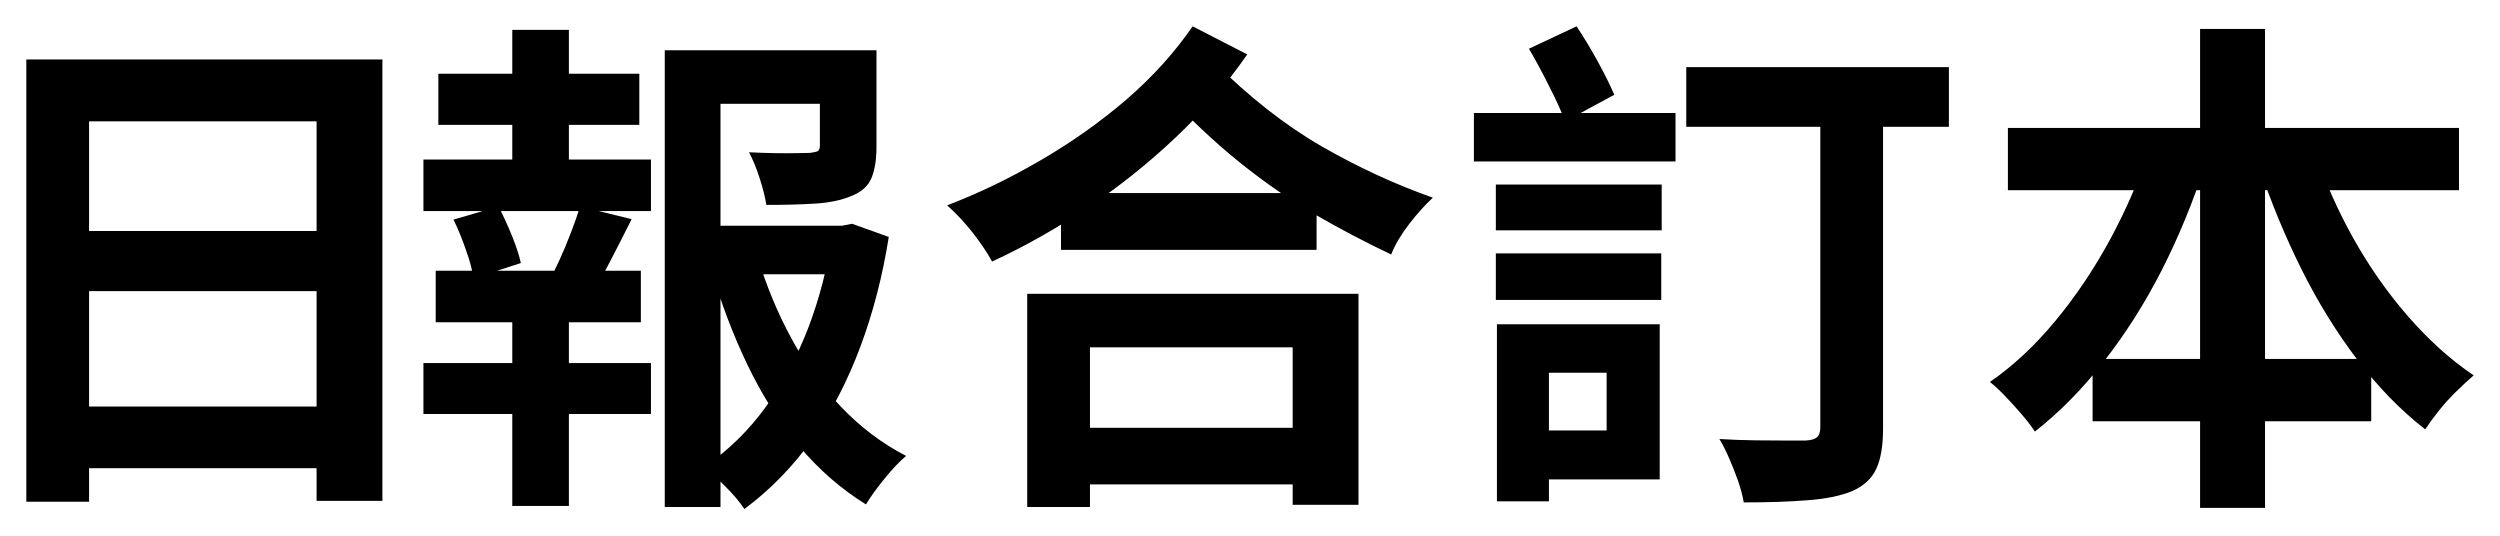
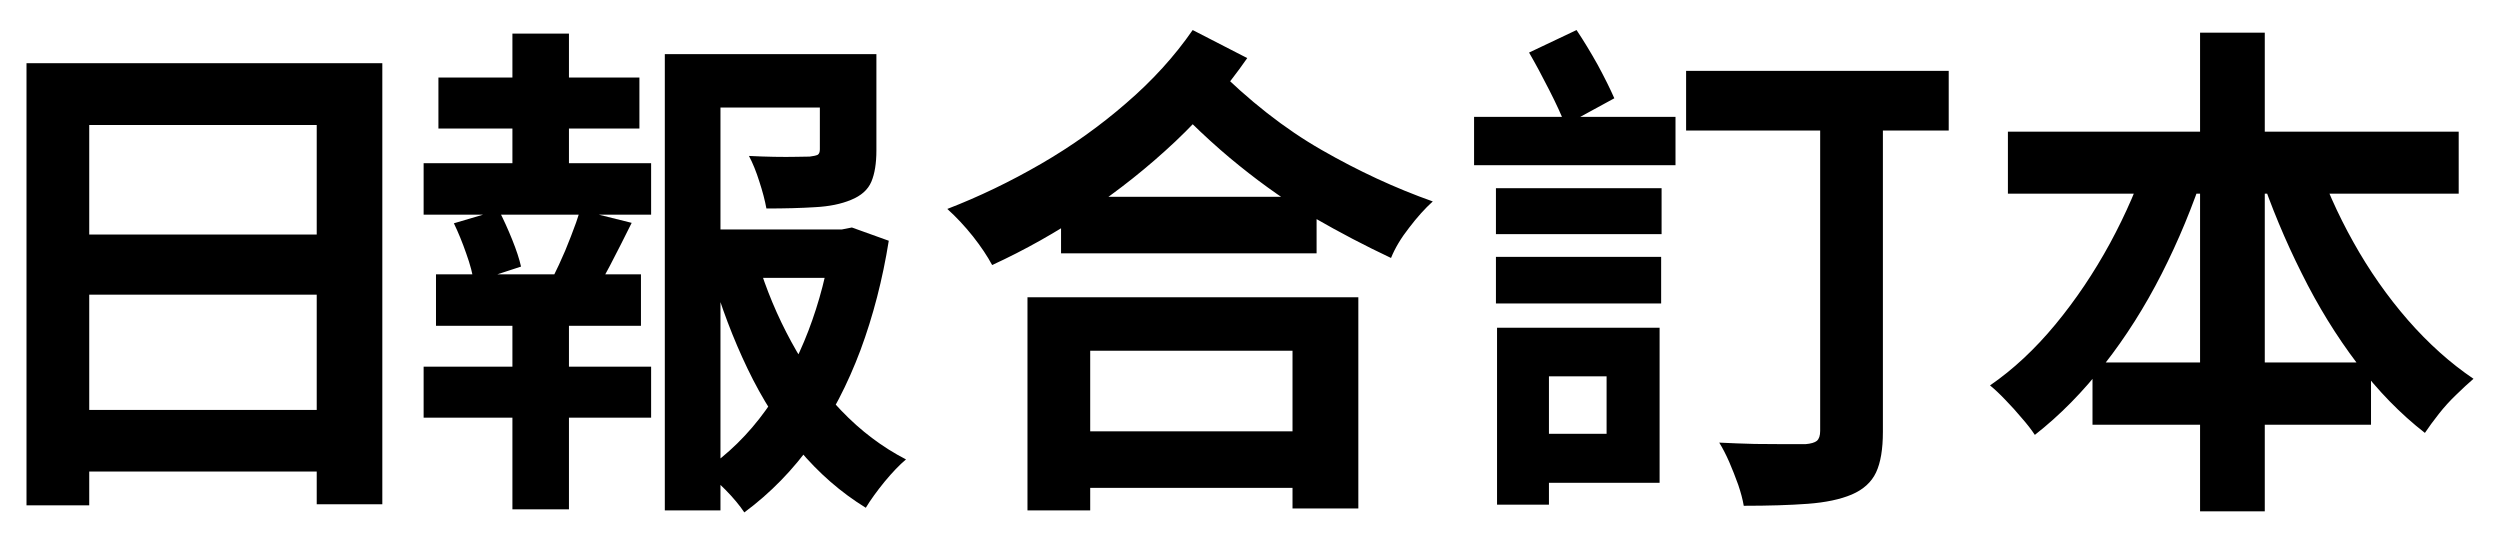
- <svg xmlns="http://www.w3.org/2000/svg" viewBox="0 -122.0 1139.5 244.0">
-   <path id="accent" d="M483.6-8.1L483.6-34.0L600.1-34.0L600.1-8.1L483.6-8.1ZM480.6 98.8L480.6 73.0L600.8 73.0L600.8 98.8L480.6 98.8ZM468.2 109.1L468.2 11.9L619.2 11.9L619.2 108.1L589.2 108.1L589.2 36.3L496.8 36.3L496.8 109.1L468.2 109.1ZM543.6-110L543.6-110L568.5-97.2Q554.3-76.7 535.7-59.2Q517.1-41.6 495.7-27.3Q474.3-13.0 452.2-2.8L452.2-2.8Q448.9-8.8 443.4-15.9Q437.8-23.0 431.7-28.4L431.7-28.4Q453.4-36.7 474.4-49.0Q495.4-61.2 513.4-76.6Q531.3-92.1 543.6-110ZM529.2-81.9L553.1-94.0Q577.3-69.8 602.4-55.3Q627.5-40.9 653.1-31.9L653.1-31.9Q647.8-27.0 642.3-19.9Q636.8-12.8 634.1-6.0L634.1-6.0Q616.4-14.4 599.3-24.3Q582.2-34.2 564.9-48.1Q547.5-62.1 529.2-81.9L529.2-81.9Z M681.8-17.0L681.8-37.9L757.4-37.9L757.4-17.0L681.8-17.0ZM681.8 14.7L681.8-6.5L757.2-6.5L757.2 14.7L681.8 14.7ZM671.8-48.4L671.8-70.5L763.7-70.5L763.7-48.4L671.8-48.4ZM694.8 47.9L694.8 25.8L756.5 25.8L756.5 96.5L694.8 96.5L694.8 74.2L732.3 74.2L732.3 47.9L694.8 47.9ZM682.3 106.5L682.3 25.8L706.0 25.8L706.0 106.5L682.3 106.5ZM696.9-99.8L696.9-99.8L718.6-110Q723.4-102.8 728.2-94.1Q733.0-85.3 735.8-78.8L735.8-78.8L713.4-66.7Q710.9-73.3 706.1-82.7Q701.4-92.1 696.9-99.8ZM768.6-64.2L768.6-91.4L888.3-91.4L888.3-64.2L768.6-64.2ZM829.7 72.8L829.7-82.3L858.3-82.3L858.3 73.3Q858.3 85.1 855.2 91.7Q852.1 98.4 844.1 101.9L844.1 101.9Q836.2 105.1 824.0 106.0Q811.8 107.0 794.8 107.0L794.8 107.0Q794.1 102.8 792.3 97.4Q790.4 92.1 788.2 87.0Q786.0 81.9 783.7 78.1L783.7 78.1Q791.8 78.6 799.8 78.7Q807.9 78.8 814.1 78.8Q820.4 78.8 823.0 78.8L823.0 78.8Q826.7 78.6 828.2 77.3Q829.7 76.0 829.7 72.8L829.7 72.8Z M915.2-35.3L915.2-63.7L1120.8-63.7L1120.8-35.3L915.2-35.3ZM953.8 70L953.8 41.6L1080.8 41.6L1080.8 70L953.8 70ZM1002.8 109.5L1002.8-108.8L1032.4-108.8L1032.4 109.5L1002.8 109.5ZM979.4-53.5L979.4-53.5L1004.9-46.3Q996.8-21.4 985.3 1.2Q973.8 23.7 959.2 42.4Q944.7 61.2 927.5 74.7L927.5 74.7Q925.2 71.2 921.6 67.0Q918.0 62.8 914.1 58.7Q910.3 54.7 907.0 52.1L907.0 52.1Q922.8 41.2 936.8 24.3Q950.8 7.4 961.7-12.7Q972.6-32.8 979.4-53.5ZM1029.8-45.6L1055.2-52.8Q1061.9-32.6 1072.7-13.3Q1083.5 6.0 1097.6 22.2Q1111.7 38.4 1127.5 49.1L1127.5 49.1Q1124.0 52.1 1119.7 56.3Q1115.4 60.5 1111.7 65.1Q1108.0 69.8 1105.4 73.7L1105.4 73.7Q1088.7 60.7 1074.5 42.0Q1060.3 23.3 1049.1 0.9Q1038.0-21.4 1029.8-45.6L1029.8-45.6Z" />
-   <path id="ink" d="M12 106.7L12-94.9L174.3-94.9L174.3 106.3L144.3 106.3L144.3-66.7L40.6-66.7L40.6 106.7L12 106.7ZM31.5 10.7L31.5-16.7L156.7-16.7L156.7 10.7L31.5 10.7ZM31.5 91.4L31.5 63.3L156.9 63.3L156.9 91.4L31.5 91.4Z M316.0 3.0L316.0-19.1L387.0-19.1L387.0 3.0L316.0 3.0ZM303.0 109.1L303.0-99.1L388.4-99.1L388.4-74.7L328.4-74.7L328.4 109.1L303.0 109.1ZM373.7-55.6L373.7-99.1L399.5-99.1L399.5-55.1Q399.5-46.3 397.2-40.8Q394.9-35.3 387.9-32.6L387.9-32.6Q381.2-29.8 371.6-29.2Q362.1-28.6 349.3-28.6L349.3-28.6Q348.4-34.2 346.2-40.9Q344.0-47.7 341.4-52.6L341.4-52.6Q347.2-52.3 352.9-52.2Q358.6-52.1 363.0-52.2Q367.4-52.3 369.1-52.3L369.1-52.3Q371.6-52.6 372.7-53.1Q373.7-53.7 373.7-55.6L373.7-55.6ZM324.2 0.7L345.4-4.7Q351.2 14.7 360.7 32.2Q370.2 49.8 383.5 63.6Q396.7 77.4 413.0 85.8L413.0 85.8Q408.6 89.5 403.3 96.0Q397.9 102.6 394.7 107.9L394.7 107.9Q377.7 97.4 364.2 81.3Q350.7 65.1 340.8 44.5Q330.9 24.0 324.2 0.7L324.2 0.7ZM379.1-13.7L379.1-19.1L383.7-19.1L388.4-20L405.1-14.0Q400.9 12.6 392.2 35.9Q383.5 59.3 370.4 78.0Q357.2 96.7 339.3 110L339.3 110Q336.0 105.1 330.7 99.8Q325.4 94.4 320.9 90.9L320.9 90.9Q337.2 79.8 349.1 63.4Q360.9 47.0 368.5 27.2Q376.0 7.4 379.1-13.7L379.1-13.7ZM199.8-65.1L199.8-88.4L291.4-88.4L291.4-65.1L199.8-65.1ZM193.0 66.7L193.0 43.5L296.7 43.5L296.7 66.7L193.0 66.7ZM193.0-25.8L193.0-49.3L296.7-49.3L296.7-25.8L193.0-25.8ZM198.6 24.9L198.6 1.4L292.1 1.4L292.1 24.9L198.6 24.9ZM233.5-40.5L233.5-108.4L259.3-108.4L259.3-40.5L233.5-40.5ZM233.5 108.6L233.5 10.9L259.3 10.9L259.3 108.6L233.5 108.6ZM264.4-27.9L264.4-27.9L287.9-22.1Q283.0-12.3 278.0-2.7Q273.0 7.0 268.8 14.0L268.8 14.0L249.1 8.4Q251.9 3.3 254.8-3.0Q257.7-9.3 260.2-15.9Q262.8-22.6 264.4-27.9ZM206.7-21.9L206.7-21.9L227.2-27.9Q230.5-21.6 233.4-14.4Q236.3-7.2 237.4-2.1L237.4-2.1L215.8 4.9Q215.1-0.5 212.4-8.0Q209.8-15.6 206.7-21.9Z" />
+ <svg xmlns="http://www.w3.org/2000/svg" viewBox="0 -122.0 1131.9 244.0">
+   <path id="accent" d="M480.4-7.3L480.4-32.9L596.1-32.9L596.1-7.3L480.4-7.3ZM477.4 98.9L477.4 73.3L596.7 73.3L596.7 98.9L477.4 98.9ZM465.2 109.1L465.2 12.6L615.0 12.6L615.0 108.2L585.2 108.2L585.2 36.8L493.6 36.8L493.6 109.1L465.2 109.1ZM540.0-108.4L540.0-108.4L564.7-95.7Q550.6-75.4 532.1-57.9Q513.6-40.5 492.4-26.3Q471.2-12.1 449.2-2.0L449.2-2.0Q446.0-8.0 440.5-15.0Q434.9-22.0 428.9-27.4L428.9-27.4Q450.4-35.7 471.3-47.8Q492.2-59.9 509.9-75.3Q527.7-90.6 540.0-108.4ZM525.6-80.5L549.4-92.5Q573.4-68.4 598.4-54.1Q623.3-39.8 648.7-30.8L648.7-30.8Q643.4-26.0 638.0-18.9Q632.5-11.9 629.8-5.2L629.8-5.2Q612.2-13.5 595.2-23.3Q578.3-33.1 561.1-47.0Q543.9-60.8 525.6-80.5L525.6-80.5Z M677.3-16.0L677.3-36.8L752.3-36.8L752.3-16.0L677.3-16.0ZM677.3 15.4L677.3-5.7L752.1-5.7L752.1 15.4L677.3 15.4ZM667.4-47.2L667.4-69.1L758.6-69.1L758.6-47.2L667.4-47.2ZM690.2 48.4L690.2 26.4L751.4 26.4L751.4 96.6L690.2 96.6L690.2 74.4L727.4 74.4L727.4 48.4L690.2 48.4ZM677.8 106.5L677.8 26.4L701.3 26.4L701.3 106.5L677.8 106.5ZM692.3-98.2L692.3-98.2L713.8-108.4Q718.6-101.2 723.4-92.6Q728.1-83.9 730.9-77.5L730.9-77.5L708.7-65.4Q706.2-71.9 701.4-81.3Q696.7-90.6 692.3-98.2ZM763.4-62.9L763.4-89.9L882.3-89.9L882.3-62.9L763.4-62.9ZM824.1 73.1L824.1-80.9L852.5-80.9L852.5 73.5Q852.5 85.3 849.4 91.9Q846.3 98.5 838.4 101.9L838.4 101.9Q830.6 105.2 818.5 106.1Q806.4 107.0 789.5 107.0L789.5 107.0Q788.8 102.8 787.0 97.5Q785.1 92.2 782.9 87.1Q780.7 82.1 778.4 78.4L778.4 78.4Q786.5 78.8 794.5 79.0Q802.4 79.1 808.7 79.1Q814.9 79.1 817.4 79.1L817.4 79.1Q821.1 78.8 822.6 77.6Q824.1 76.3 824.1 73.1L824.1 73.1Z M909.1-34.3L909.1-62.4L1113.2-62.4L1113.2-34.3L909.1-34.3ZM947.4 70.3L947.4 42.1L1073.5 42.1L1073.5 70.3L947.4 70.3ZM996.1 109.5L996.1-107.2L1025.4-107.2L1025.4 109.5L996.1 109.5ZM972.8-52.3L972.8-52.3L998.2-45.1Q990.1-20.4 978.7 2.0Q967.3 24.4 952.8 42.9Q938.4 61.5 921.3 74.9L921.3 74.9Q919.0 71.4 915.4 67.3Q911.9 63.1 908.0 59.1Q904.2 55.1 901.0 52.5L901.0 52.5Q916.7 41.7 930.6 24.9Q944.4 8.2 955.3-11.8Q966.1-31.7 972.8-52.3ZM1022.9-44.4L1048.1-51.6Q1054.8-31.5 1065.5-12.4Q1076.2 6.8 1090.2 22.9Q1104.2 38.9 1119.9 49.5L1119.9 49.5Q1116.4 52.5 1112.1 56.7Q1107.8 60.8 1104.2 65.4Q1100.5 70.1 1097.9 74.0L1097.9 74.0Q1081.3 61.1 1067.2 42.5Q1053.1 23.9 1042.1 1.7Q1031.0-20.4 1022.9-44.4L1022.9-44.4Z" />
+   <path id="ink" d="M12 106.8L12-93.4L173.1-93.4L173.1 106.3L143.4 106.3L143.4-65.4L40.4-65.4L40.4 106.8L12 106.8ZM31.4 11.4L31.4-15.8L155.6-15.8L155.6 11.4L31.4 11.4ZM31.4 91.5L31.4 63.6L155.8 63.6L155.8 91.5L31.4 91.5Z M314.0 3.8L314.0-18.1L384.4-18.1L384.4 3.8L314.0 3.8ZM301.0 109.1L301.0-97.5L385.7-97.5L385.7-73.3L326.2-73.3L326.2 109.1L301.0 109.1ZM371.2-54.4L371.2-97.5L396.8-97.5L396.8-53.9Q396.8-45.1 394.5-39.7Q392.2-34.3 385.3-31.5L385.3-31.5Q378.6-28.7 369.1-28.2Q359.7-27.6 347.0-27.6L347.0-27.6Q346.0-33.1 343.8-39.8Q341.7-46.5 339.1-51.4L339.1-51.4Q344.9-51.1 350.5-51.0Q356.2-50.9 360.6-51.0Q365.0-51.1 366.6-51.1L366.6-51.1Q369.1-51.4 370.2-51.9Q371.2-52.5 371.2-54.4L371.2-54.4ZM322.0 1.5L343.0-3.8Q348.8 15.4 358.3 32.8Q367.7 50.2 380.9 63.9Q394.1 77.7 410.2 86.0L410.2 86.0Q405.8 89.7 400.5 96.1Q395.2 102.6 392.0 107.9L392.0 107.9Q375.1 97.5 361.7 81.5Q348.3 65.4 338.5 45.0Q328.7 24.6 322.0 1.5L322.0 1.5ZM376.5-12.8L376.5-18.1L381.1-18.1L385.7-19.0L402.4-13.0Q398.2 13.3 389.6 36.5Q380.9 59.7 367.9 78.3Q354.8 96.8 337.0 110.0L337.0 110.0Q333.8 105.2 328.5 99.8Q323.2 94.5 318.8 91.1L318.8 91.1Q335.0 80.0 346.7 63.7Q358.5 47.4 366.0 27.8Q373.5 8.2 376.5-12.8L376.5-12.8ZM198.5-63.8L198.5-86.9L289.5-86.9L289.5-63.8L198.5-63.8ZM191.8 67.1L191.8 44.0L294.8 44.0L294.8 67.1L191.8 67.1ZM191.8-24.8L191.8-48.1L294.8-48.1L294.8-24.8L191.8-24.8ZM197.4 25.5L197.4 2.2L290.2 2.2L290.2 25.5L197.4 25.5ZM232.0-39.4L232.0-106.8L257.6-106.8L257.6-39.4L232.0-39.4ZM232.0 108.6L232.0 11.7L257.6 11.7L257.6 108.6L232.0 108.6ZM262.7-26.9L262.7-26.9L286.0-21.1Q281.2-11.4 276.2-1.8Q271.2 7.7 267.1 14.7L267.1 14.7L247.5 9.1Q250.2 4.0 253.1-2.2Q256.0-8.4 258.5-15.0Q261.1-21.6 262.7-26.9ZM205.5-20.9L205.5-20.9L225.8-26.9Q229.0-20.7 231.9-13.5Q234.8-6.3 235.9-1.3L235.9-1.3L214.5 5.7Q213.8 0.3 211.1-7.2Q208.5-14.7 205.5-20.9Z" />
</svg>
